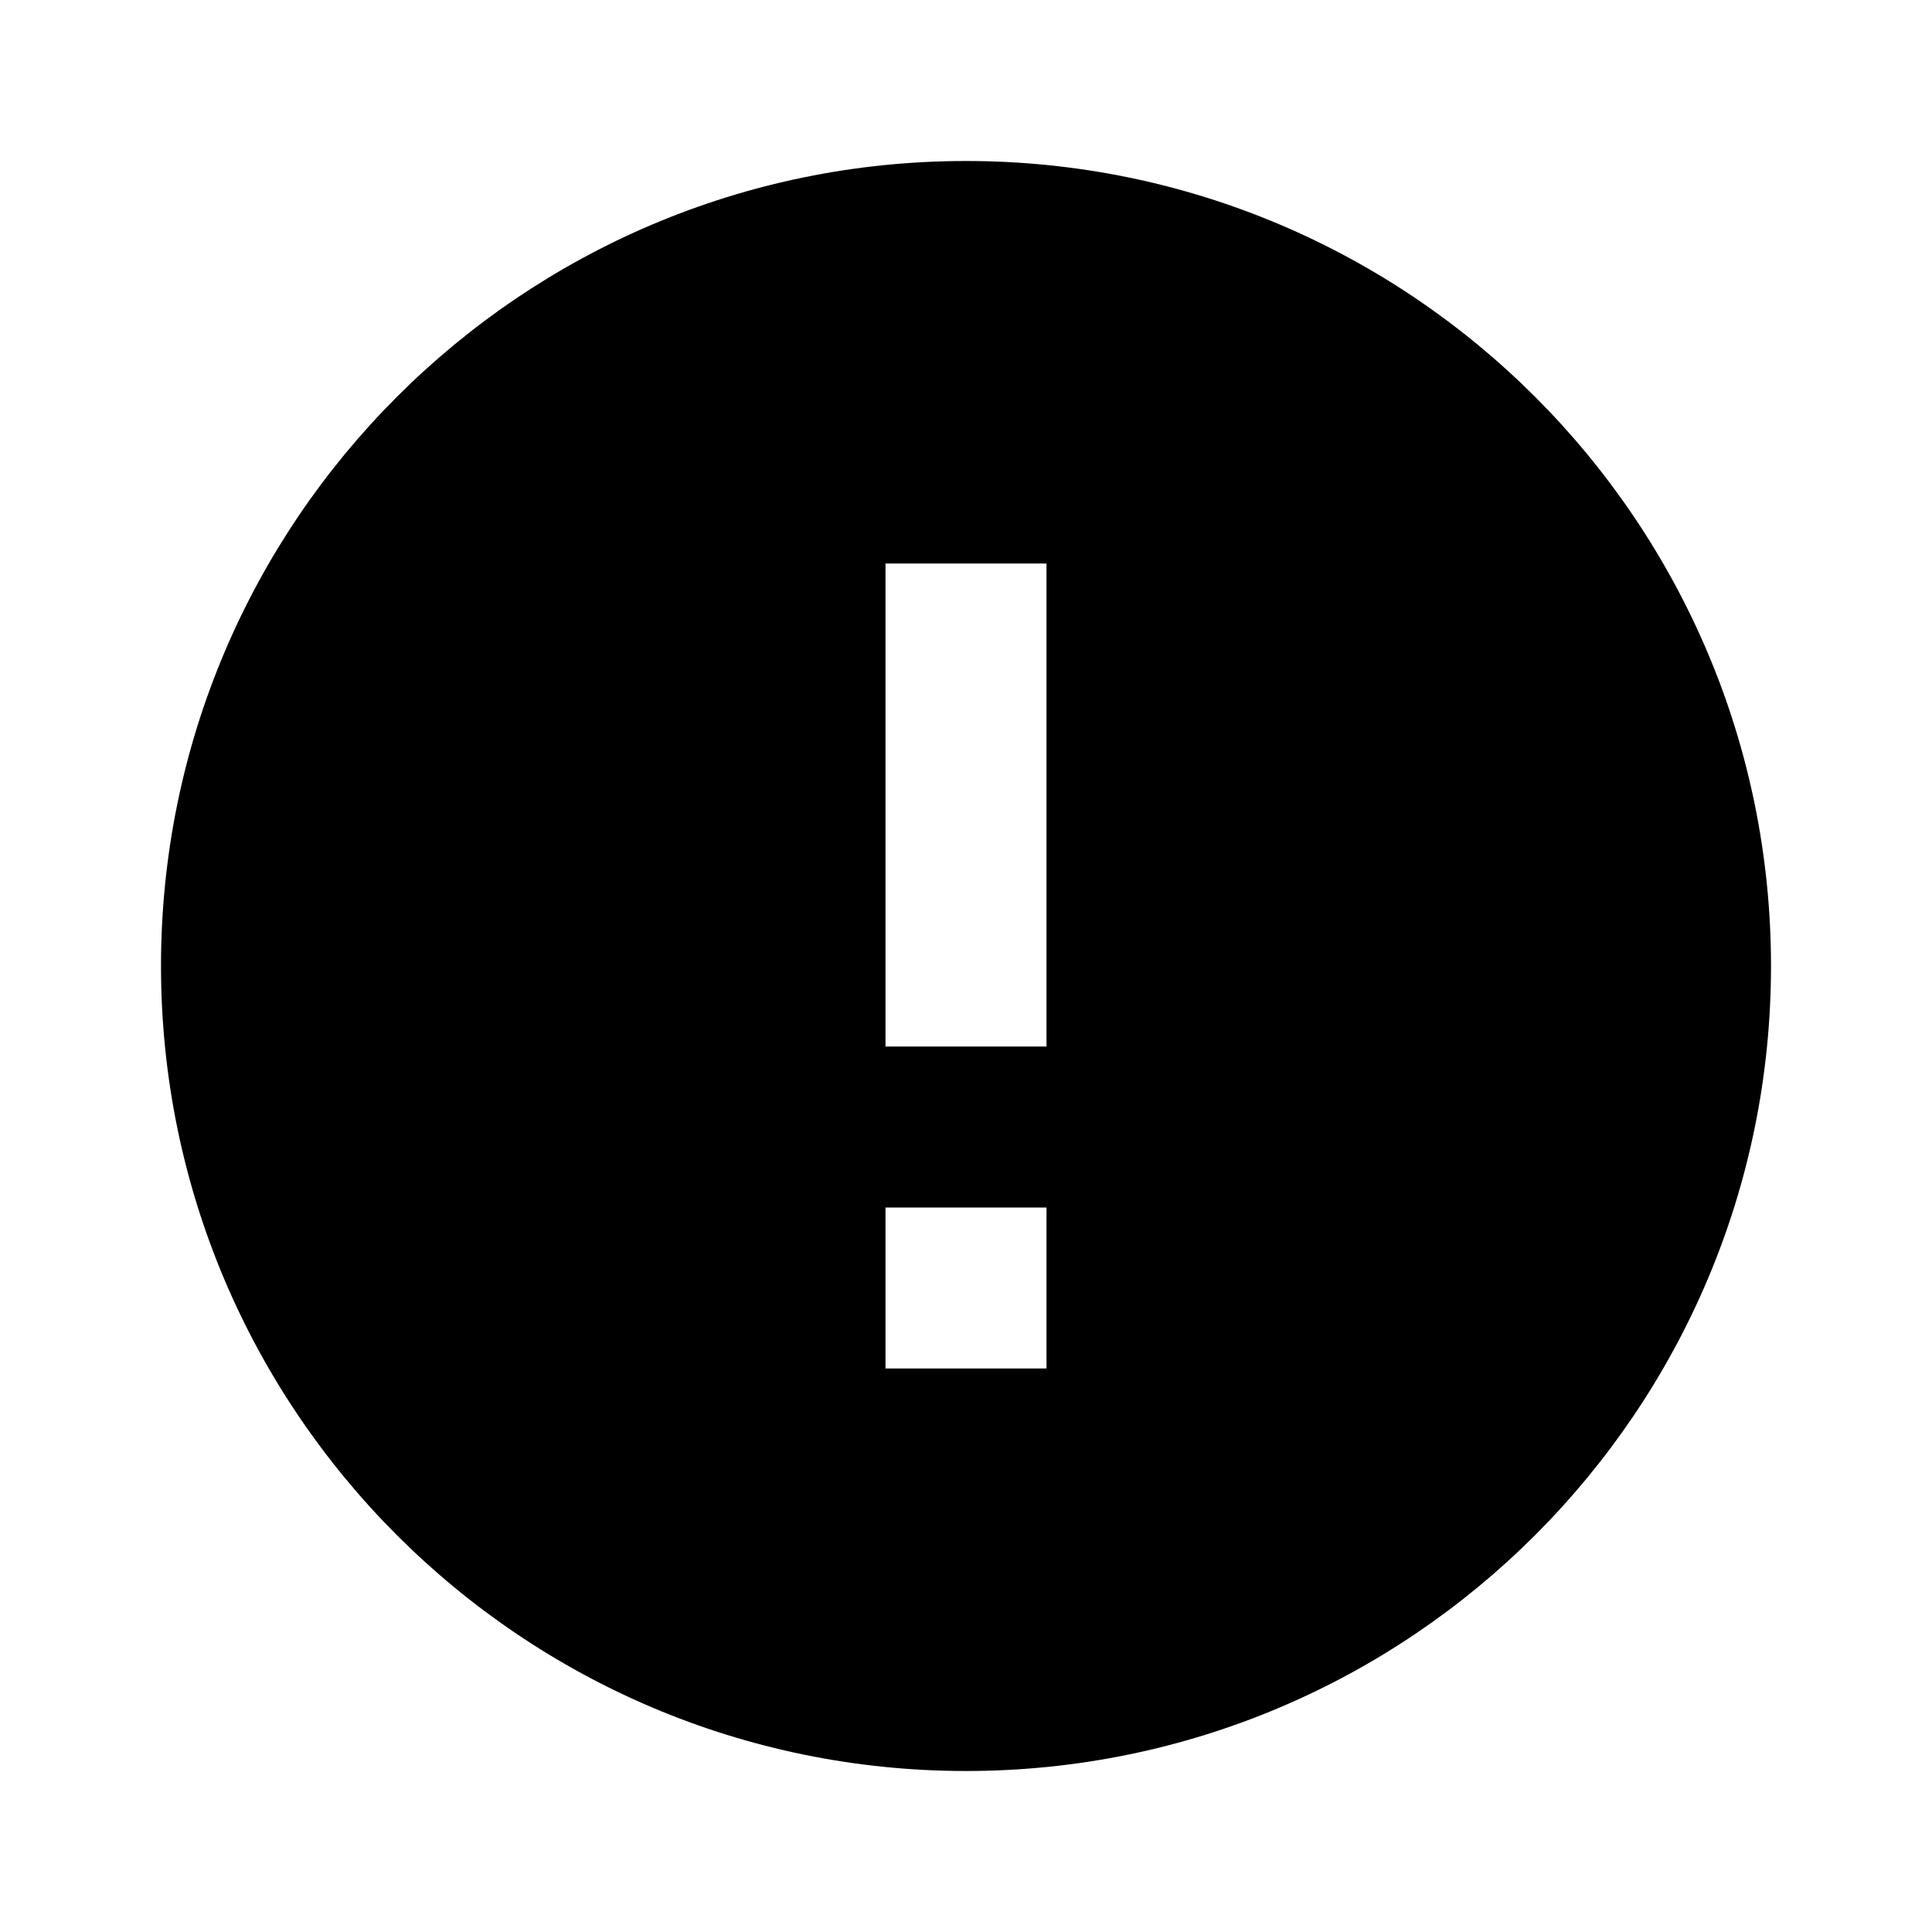
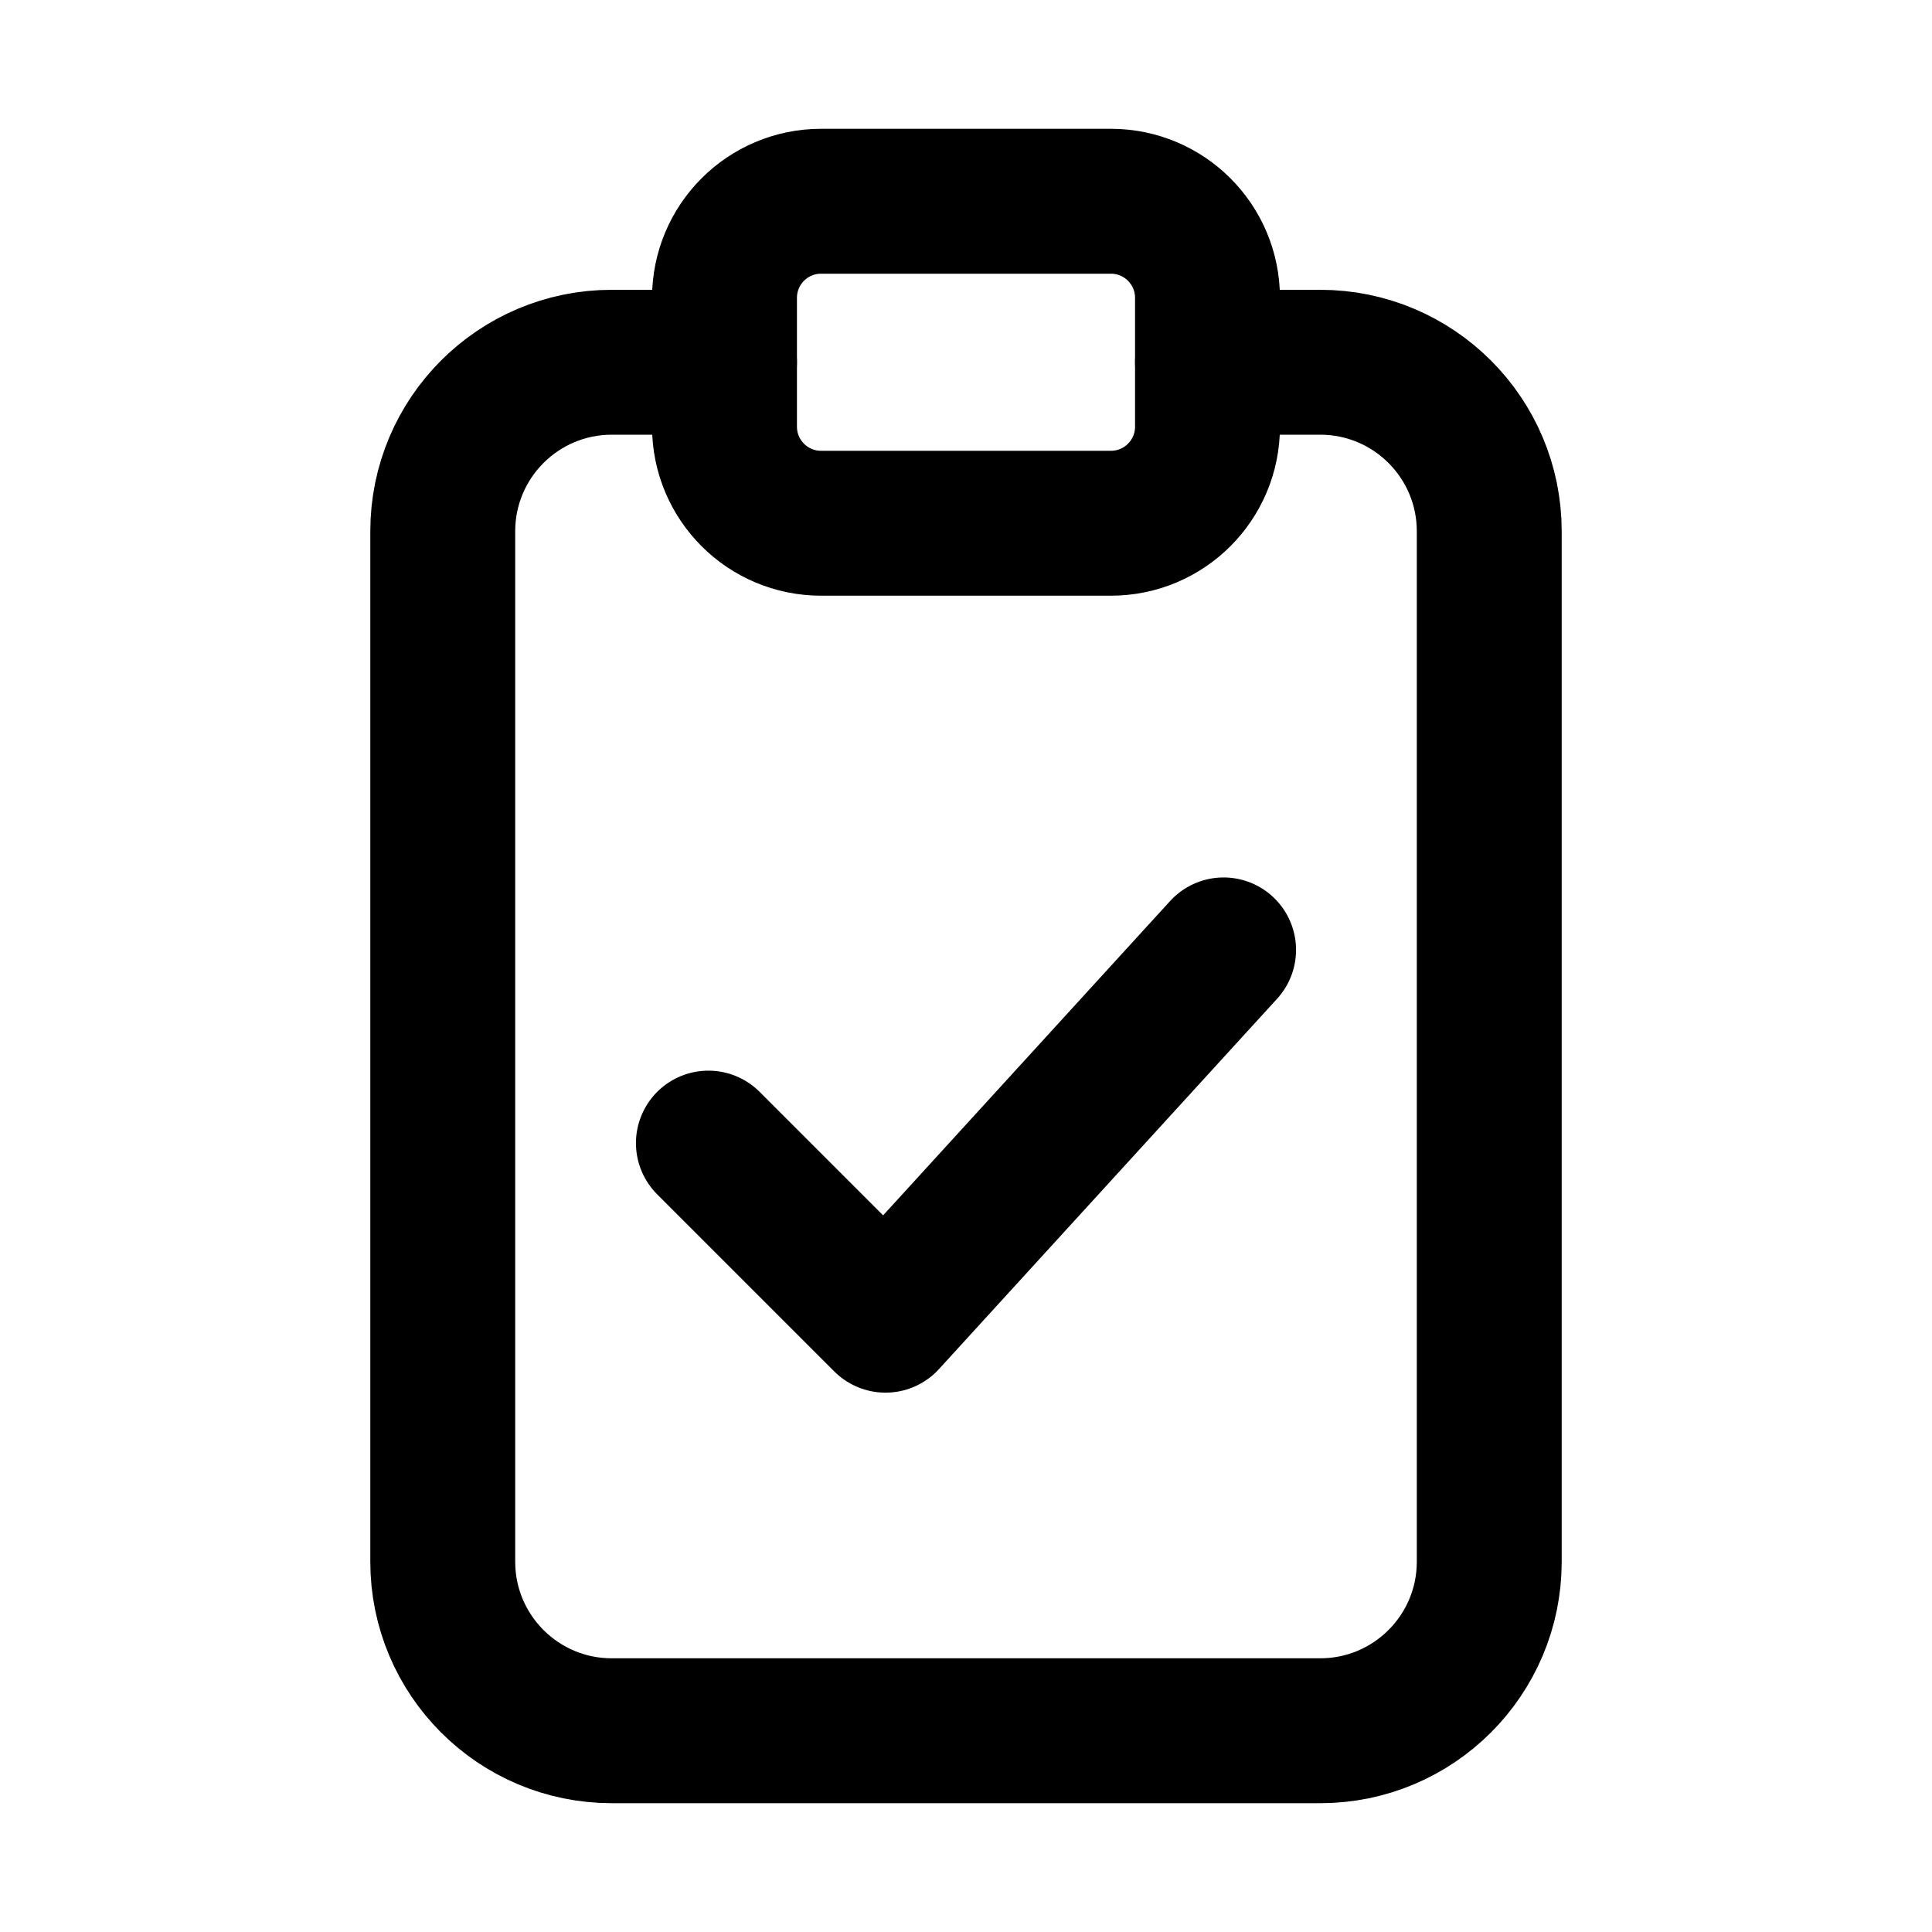
- <svg xmlns="http://www.w3.org/2000/svg" viewBox="0 0 24 24" width="24" height="24">
-   <path fill="currentColor" d="M12 2C6.48 2 2 6.48 2 12s4.48 10 10 10 10-4.48 10-10S17.52 2 12 2zm1 15h-2v-2h2v2zm0-4h-2V7h2v6z" />
+ <svg xmlns="http://www.w3.org/2000/svg" viewBox="0 0 24 24" width="24" height="24" fill="none" stroke="currentColor" stroke-width="1.8" stroke-linecap="round" stroke-linejoin="round">
+   <path d="M9 4.5H7.6A2.1 2.1 0 0 0 5.5 6.6v12.8a2.1 2.1 0 0 0 2.1 2.1h8.8a2.1 2.1 0 0 0 2.1-2.1V6.6a2.1 2.1 0 0 0-2.1-2.1H15" />
+   <rect x="9" y="2.5" width="6" height="4" rx="1.2" />
+   <path d="M8.8 14.2l2.2 2.2 4.2-4.6" />
</svg>
